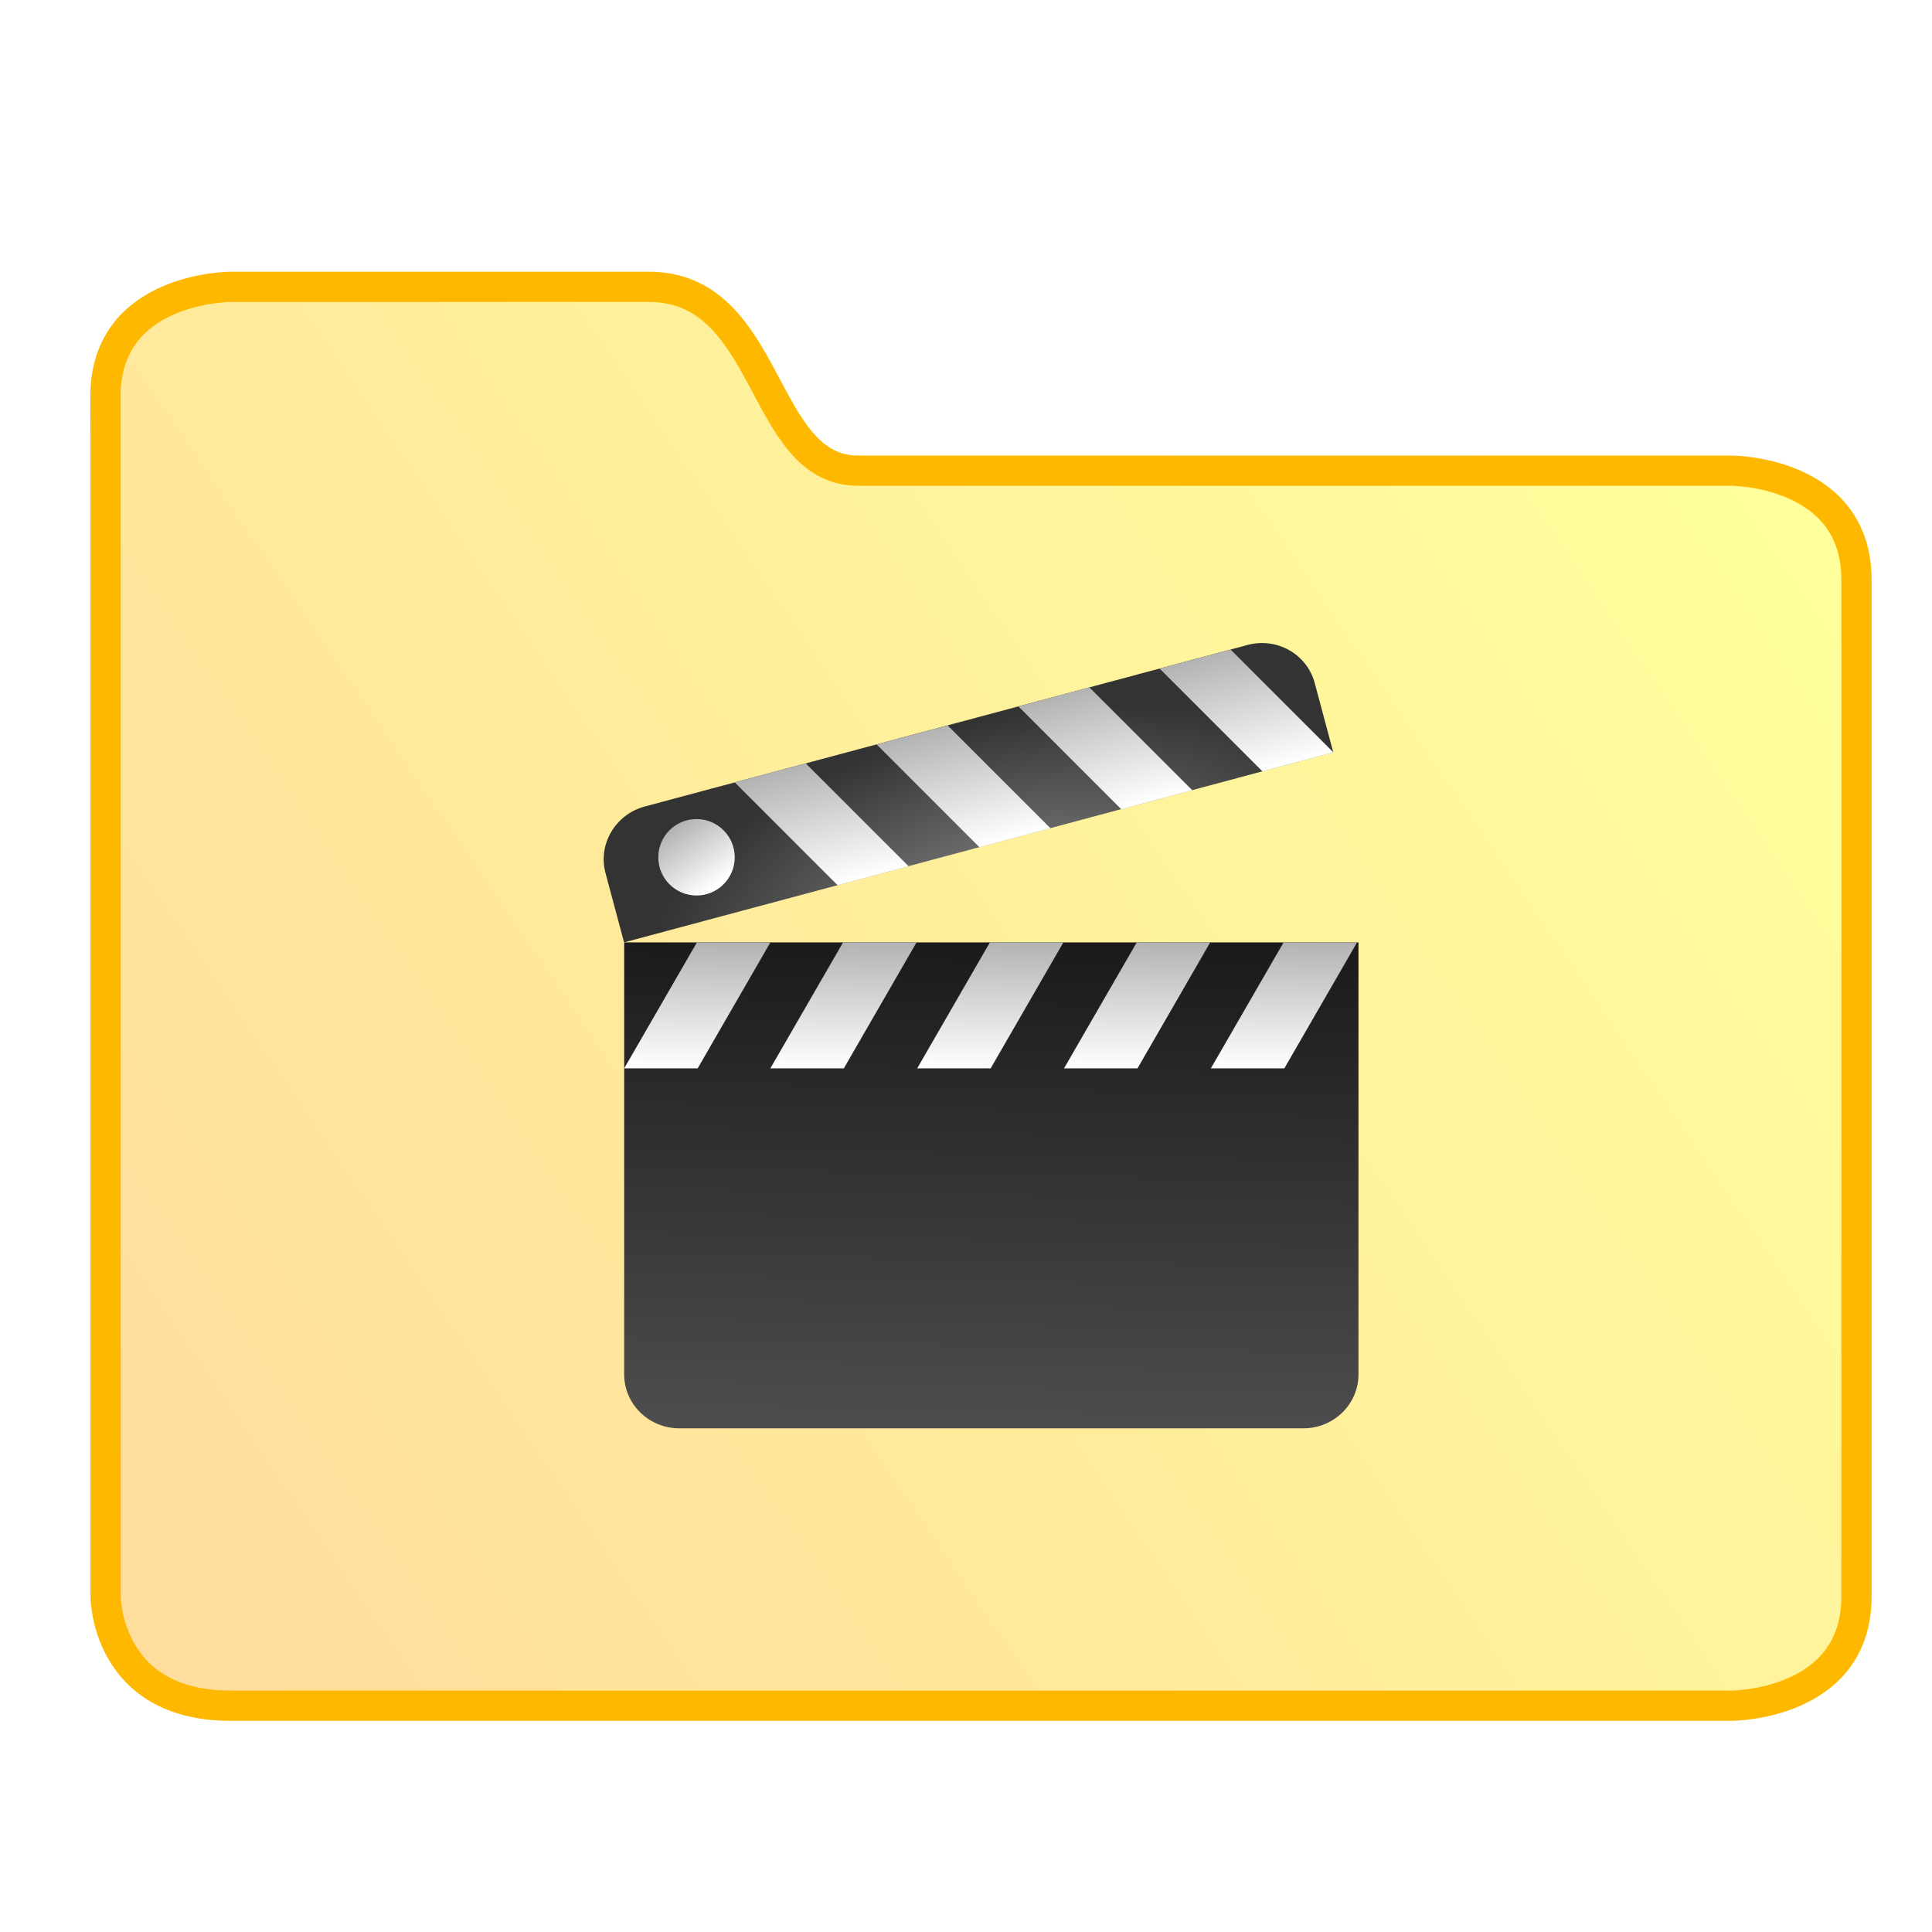
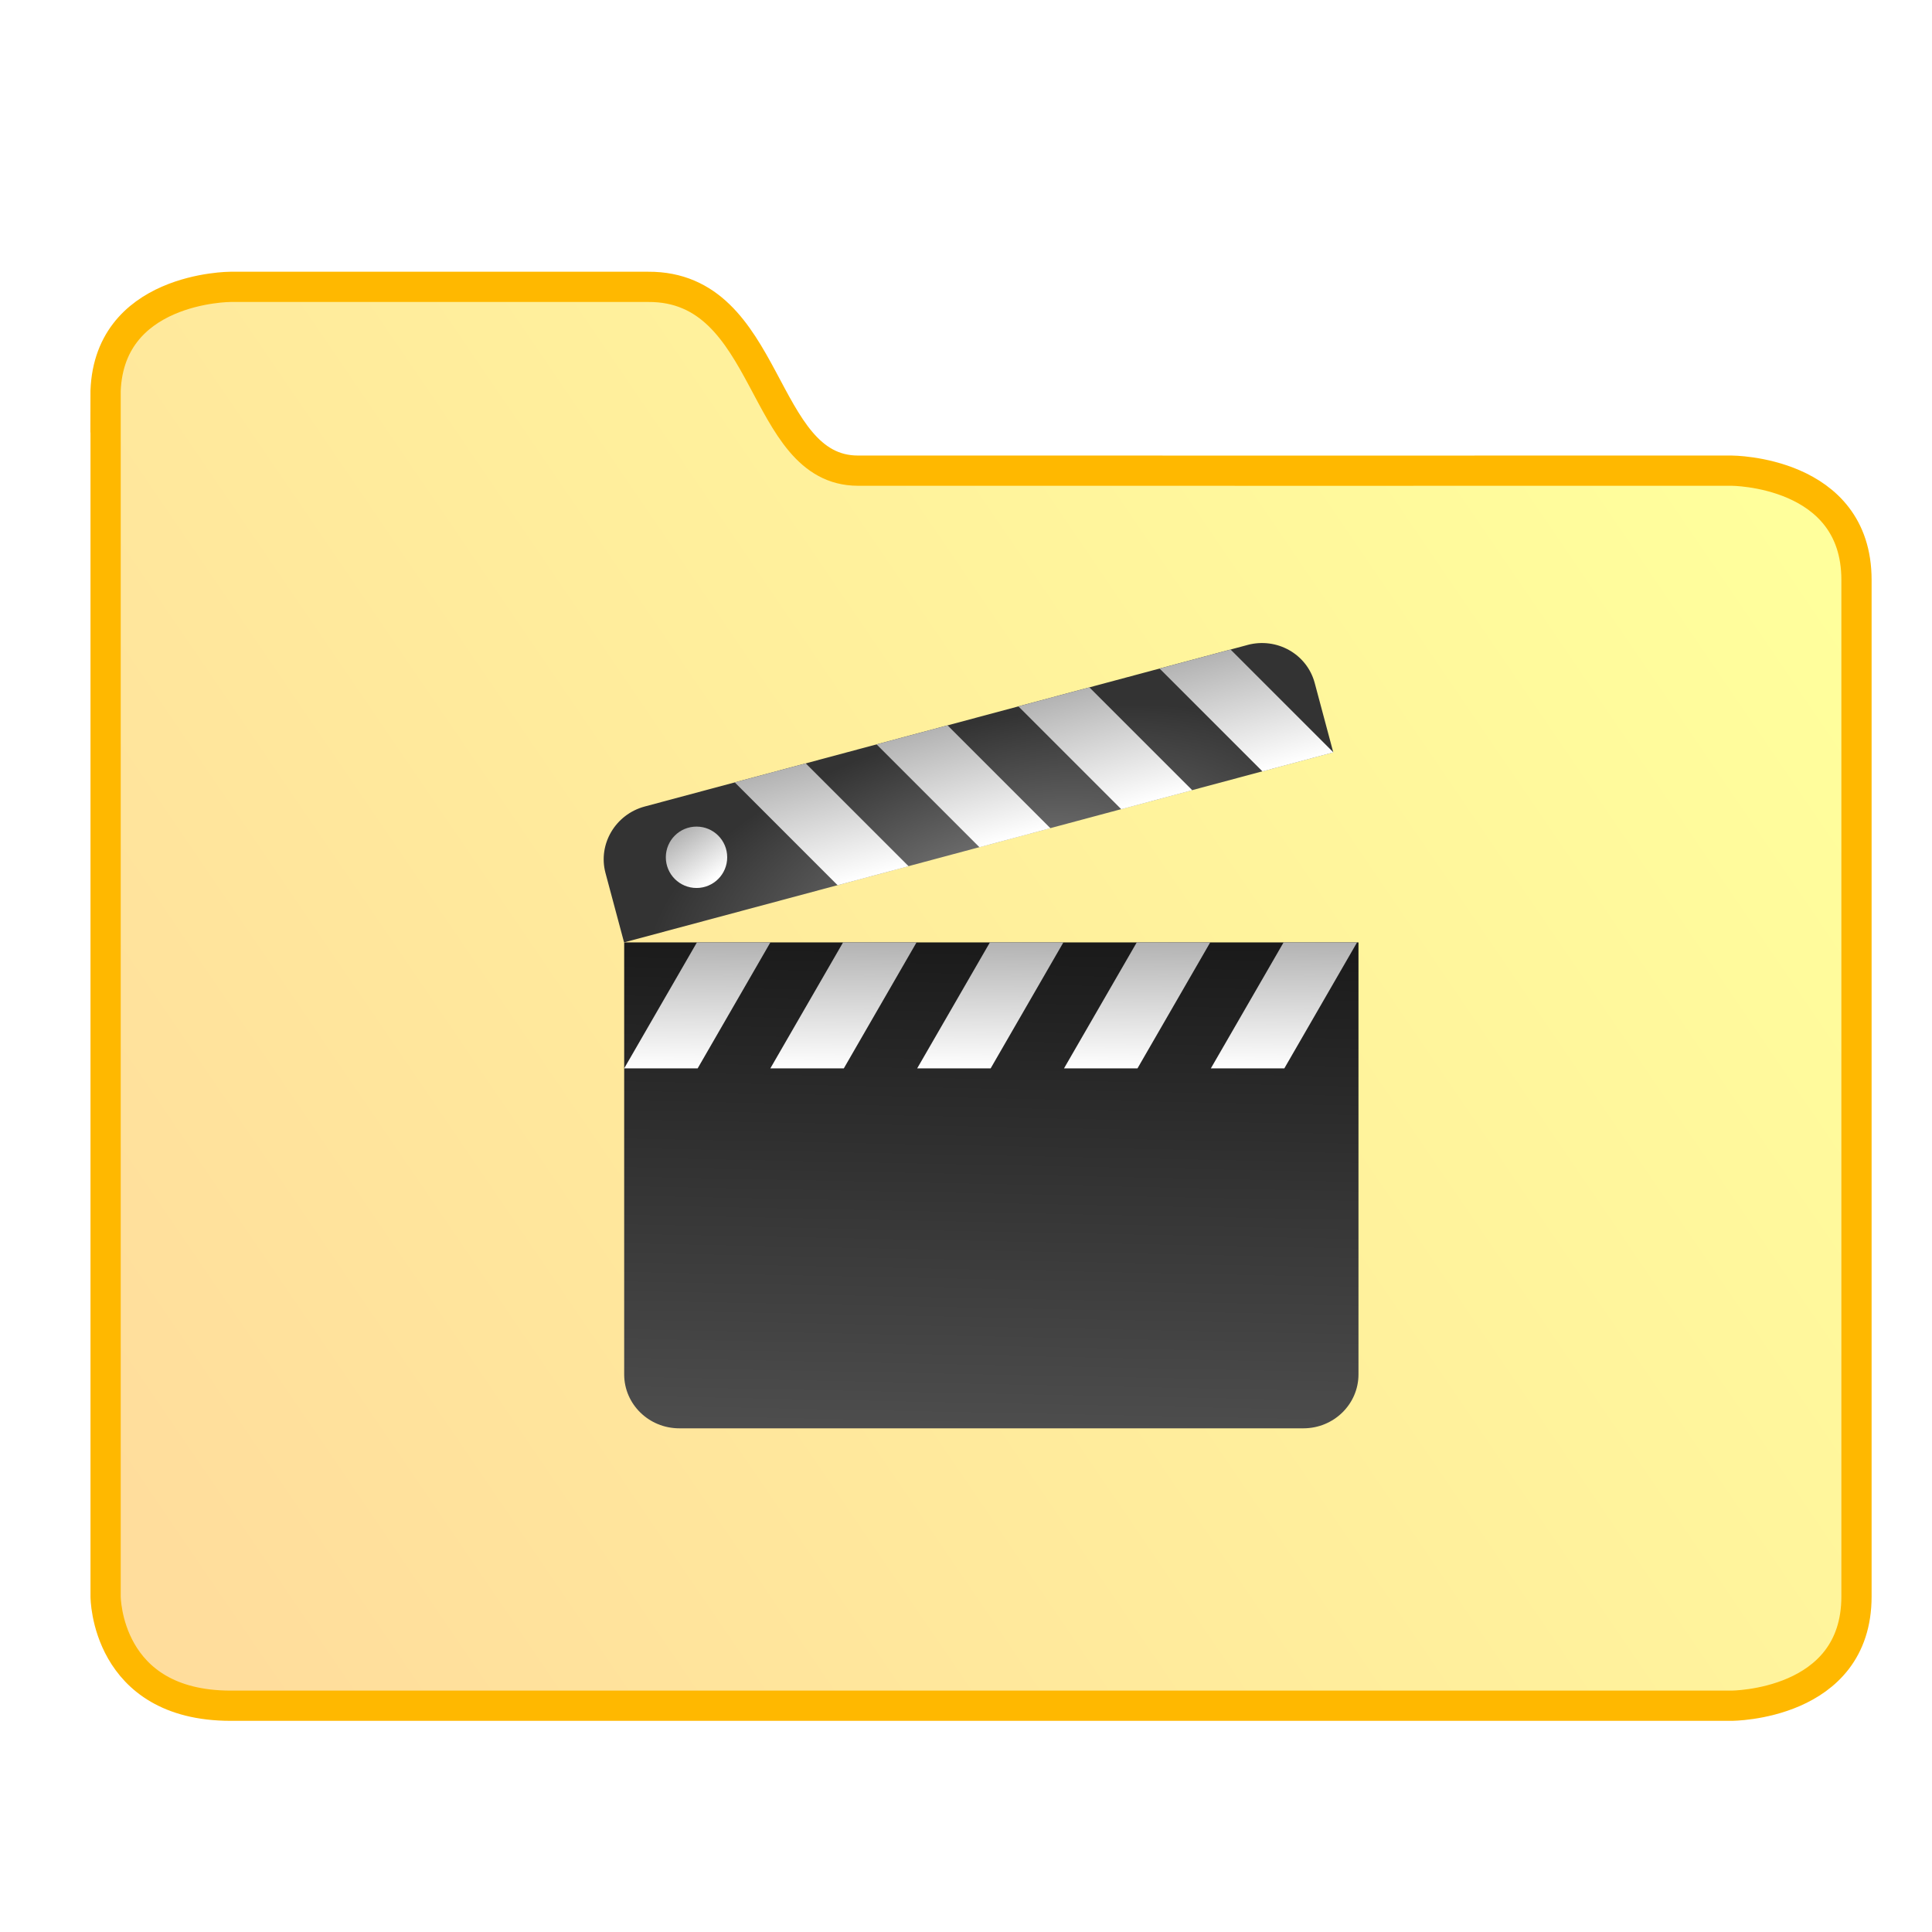
<svg xmlns="http://www.w3.org/2000/svg" xmlns:xlink="http://www.w3.org/1999/xlink" width="128" height="128" viewBox="0 0 33.867 33.867" version="1.1" id="svg2634">
  <defs id="defs2628">
    <linearGradient id="linearGradient15413">
      <stop id="stop15409" offset="0" style="stop-color:#ffffff;stop-opacity:1" />
      <stop id="stop15411" offset="1" style="stop-color:#ecf6ff;stop-opacity:1" />
    </linearGradient>
    <linearGradient gradientTransform="matrix(0.2645833,0,0,0.2645833,83.1508,137.5565)" xlink:href="#linearGradient6044" id="linearGradient6056" x1="82" y1="30" x2="-68.742" y2="262.239" gradientUnits="userSpaceOnUse" />
    <linearGradient id="linearGradient6044">
      <stop style="stop-color:#ffffff;stop-opacity:1" offset="0" id="stop6040" />
      <stop style="stop-color:#c9e4ff;stop-opacity:1" offset="1" id="stop6042" />
    </linearGradient>
    <linearGradient xlink:href="#linearGradient6044" id="linearGradient918" gradientUnits="userSpaceOnUse" gradientTransform="matrix(0.2750733,0,0,0.2750733,109.6321,133.8365)" x1="82" y1="30" x2="-68.742" y2="262.239" />
    <linearGradient xlink:href="#linearGradient15413" id="linearGradient15407" x1="95.028" y1="84.356" x2="71.876" y2="113.655" gradientUnits="userSpaceOnUse" />
    <linearGradient xlink:href="#linearGradient1808-2" id="linearGradient4237" gradientUnits="userSpaceOnUse" x1="123.291" y1="141.457" x2="140.7" y2="141.457" />
    <linearGradient id="linearGradient1808-2">
      <stop id="stop1804-5" offset="0" style="stop-color:#ffffff;stop-opacity:1" />
      <stop id="stop1806-4" offset="1" style="stop-color:#ccccff;stop-opacity:0.51" />
    </linearGradient>
    <linearGradient gradientTransform="matrix(0.3582257,0,0,0.3607738,117.9332,-40.35064)" xlink:href="#linearGradient1040" id="linearGradient1042" x1="-130.531" y1="41.772" x2="-91.765" y2="15.149" gradientUnits="userSpaceOnUse" />
    <linearGradient id="linearGradient1040">
      <stop style="stop-color:#ffdd9c;stop-opacity:1" offset="0" id="stop1036" />
      <stop style="stop-color:#ffff9c;stop-opacity:1" offset="1" id="stop1038" />
    </linearGradient>
-     <linearGradient xlink:href="#linearGradient3828" id="linearGradient3830" x1="78.35" y1="-31.325" x2="78.264" y2="-27.066" gradientUnits="userSpaceOnUse" />
    <linearGradient id="linearGradient3828">
      <stop style="stop-color:#1a1a1a;stop-opacity:1" offset="0" id="stop3824" />
      <stop style="stop-color:#4d4d4d;stop-opacity:1" offset="1" id="stop3826" />
    </linearGradient>
-     <radialGradient xlink:href="#linearGradient3876" id="radialGradient3878" cx="77.834" cy="-30.501" fx="77.834" fy="-30.501" r="3.198" gradientTransform="matrix(0.971387,-0.2375024,0.1121541,0.4587112,5.647847,0.7163227)" gradientUnits="userSpaceOnUse" />
    <linearGradient id="linearGradient3876">
      <stop style="stop-color:#808080;stop-opacity:1" offset="0" id="stop3872" />
      <stop style="stop-color:#333333;stop-opacity:1" offset="1" id="stop3874" />
    </linearGradient>
-     <linearGradient xlink:href="#linearGradient3836" id="linearGradient3862" x1="-88.714" y1="-13.948" x2="-88.705" y2="-12.673" gradientUnits="userSpaceOnUse" />
    <linearGradient id="linearGradient3836">
      <stop style="stop-color:#b3b3b3;stop-opacity:1" offset="0" id="stop3832" />
      <stop style="stop-color:#ffffff;stop-opacity:1" offset="1" id="stop3834" />
    </linearGradient>
-     <linearGradient xlink:href="#linearGradient3836" id="linearGradient3838" x1="58.693" y1="-36.171" x2="58.676" y2="-34.896" gradientUnits="userSpaceOnUse" />
-     <linearGradient xlink:href="#linearGradient3906" id="linearGradient3908" x1="75.328" y1="-32.302" x2="74.966" y2="-31.79" gradientUnits="userSpaceOnUse" gradientTransform="translate(0,64.14186)" />
    <linearGradient id="linearGradient3906">
      <stop style="stop-color:#ffffff;stop-opacity:1" offset="0" id="stop3902" />
      <stop style="stop-color:#b3b3b3;stop-opacity:1" offset="1" id="stop3904" />
    </linearGradient>
-     <linearGradient xlink:href="#linearGradient3836" id="linearGradient3842" gradientUnits="userSpaceOnUse" x1="58.693" y1="-36.171" x2="58.676" y2="-34.896" gradientTransform="translate(-1.28105)" />
-     <linearGradient xlink:href="#linearGradient3836" id="linearGradient3846" gradientUnits="userSpaceOnUse" x1="58.693" y1="-36.171" x2="58.676" y2="-34.896" gradientTransform="translate(1.28714)" />
-     <linearGradient xlink:href="#linearGradient3836" id="linearGradient3850" gradientUnits="userSpaceOnUse" gradientTransform="translate(2.574272)" x1="58.693" y1="-36.171" x2="58.676" y2="-34.896" />
-     <linearGradient xlink:href="#linearGradient3836" id="linearGradient3854" gradientUnits="userSpaceOnUse" gradientTransform="translate(3.8614)" x1="58.693" y1="-36.171" x2="58.676" y2="-34.896" />
-     <linearGradient xlink:href="#linearGradient3836" id="linearGradient3884" gradientUnits="userSpaceOnUse" x1="-88.714" y1="-13.948" x2="-88.705" y2="-12.673" gradientTransform="translate(-1.287132)" />
-     <linearGradient xlink:href="#linearGradient3836" id="linearGradient3888" gradientUnits="userSpaceOnUse" gradientTransform="translate(-2.574265)" x1="-88.714" y1="-13.948" x2="-88.705" y2="-12.673" />
-     <linearGradient xlink:href="#linearGradient3836" id="linearGradient3892" gradientUnits="userSpaceOnUse" gradientTransform="translate(-3.855316)" x1="-88.714" y1="-13.948" x2="-88.705" y2="-12.673" />
+     <radialGradient xlink:href="#linearGradient3876" id="radialGradient3878-9" cx="77.834" cy="-30.501" fx="77.834" fy="-30.501" r="3.198" gradientTransform="matrix(0.971387,-0.2375024,0.1121541,0.4587112,5.647847,0.7163227)" gradientUnits="userSpaceOnUse" />
+     <linearGradient xlink:href="#linearGradient3906" id="linearGradient3908-3" x1="75.328" y1="-32.302" x2="74.966" y2="-31.79" gradientUnits="userSpaceOnUse" gradientTransform="matrix(0.801054,0,0,0.801054,14.94775,57.76148)" />
+     <linearGradient xlink:href="#linearGradient3828" id="linearGradient4994" gradientUnits="userSpaceOnUse" x1="78.35" y1="-31.325" x2="78.264" y2="-27.066" />
+     <linearGradient xlink:href="#linearGradient3836" id="linearGradient4996" gradientUnits="userSpaceOnUse" x1="-88.714" y1="-13.948" x2="-88.705" y2="-12.673" />
+     <linearGradient xlink:href="#linearGradient3836" id="linearGradient4998" gradientUnits="userSpaceOnUse" x1="58.693" y1="-36.171" x2="58.676" y2="-34.896" />
+     <linearGradient xlink:href="#linearGradient3836" id="linearGradient5000" gradientUnits="userSpaceOnUse" gradientTransform="translate(-1.28105)" x1="58.693" y1="-36.171" x2="58.676" y2="-34.896" />
+     <linearGradient xlink:href="#linearGradient3836" id="linearGradient5002" gradientUnits="userSpaceOnUse" gradientTransform="translate(1.28714)" x1="58.693" y1="-36.171" x2="58.676" y2="-34.896" />
+     <linearGradient xlink:href="#linearGradient3836" id="linearGradient5004" gradientUnits="userSpaceOnUse" gradientTransform="translate(2.574272)" x1="58.693" y1="-36.171" x2="58.676" y2="-34.896" />
+     <linearGradient xlink:href="#linearGradient3836" id="linearGradient5006" gradientUnits="userSpaceOnUse" gradientTransform="translate(3.8614)" x1="58.693" y1="-36.171" x2="58.676" y2="-34.896" />
+     <linearGradient xlink:href="#linearGradient3836" id="linearGradient5008" gradientUnits="userSpaceOnUse" gradientTransform="translate(-1.287132)" x1="-88.714" y1="-13.948" x2="-88.705" y2="-12.673" />
+     <linearGradient xlink:href="#linearGradient3836" id="linearGradient5010" gradientUnits="userSpaceOnUse" gradientTransform="translate(-2.574265)" x1="-88.714" y1="-13.948" x2="-88.705" y2="-12.673" />
+     <linearGradient xlink:href="#linearGradient3836" id="linearGradient5012" gradientUnits="userSpaceOnUse" gradientTransform="translate(-3.855316)" x1="-88.714" y1="-13.948" x2="-88.705" y2="-12.673" />
  </defs>
  <g id="layer1" transform="translate(-82.55,-136.1333)">
    <g id="g849">
      <g id="g4250" transform="matrix(2,0,0,2,-56.03907,215.1337)">
        <g id="g4626" transform="translate(-0.077831)" style="stroke-width:0.3;stroke-miterlimit:4;stroke-dasharray:none">
          <path d="m 70.298,-36.03 v 10.523 c 0,0 0,0.957 1.096,0.957 h 13.154 c 0,0 1.096,0 1.096,-0.957 v -8.911 c 0,-0.957 -1.096,-0.957 -1.096,-0.957 0,0 -6.791,9.95e-4 -7.656,0 -0.865,-9.94e-4 -0.757,-1.617 -1.839,-1.611 -0.009,6.5e-5 -3.66,0 -3.66,0 0,0 -1.096,0 -1.096,0.957 z" id="path5057-4-3" style="color:#000000;font-style:normal;font-variant:normal;font-weight:normal;font-stretch:normal;font-size:medium;line-height:normal;font-family:Sans;-inkscape-font-specification:Sans;text-indent:0;text-align:start;text-decoration:none;text-decoration-line:none;letter-spacing:normal;word-spacing:normal;text-transform:none;writing-mode:lr-tb;direction:ltr;baseline-shift:baseline;text-anchor:start;display:inline;overflow:visible;visibility:visible;opacity:1;vector-effect:none;fill:url(#linearGradient1042);fill-opacity:1;stroke:#ffb800;stroke-width:0.265;stroke-linecap:butt;stroke-linejoin:miter;stroke-miterlimit:4;stroke-dasharray:none;stroke-dashoffset:0;stroke-opacity:1;marker:none;enable-background:accumulate" />
          <g id="g2935" transform="translate(0.3421429,0.08469425)">
-             <path style="fill:url(#linearGradient3830);fill-opacity:1;stroke:none;stroke-width:0.011;stroke-miterlimit:4;stroke-dasharray:none;stroke-opacity:1" d="m 74.501,-31.325 v 3.786 c 0,0.261 0.216,0.473 0.483,0.473 h 5.47 c 0.267,0 0.483,-0.212 0.483,-0.473 v -3.786 z" id="path2" />
-             <path d="m 79.965,-33.932 -5.284,1.416 c -0.257,0.069 -0.411,0.33 -0.344,0.582 l 0.163,0.609 6.216,-1.666 -0.163,-0.609 c -0.068,-0.252 -0.331,-0.401 -0.589,-0.332 z" id="path8" style="fill:url(#radialGradient3878);fill-opacity:1;stroke:none;stroke-width:0.011;stroke-miterlimit:4;stroke-dasharray:none;stroke-opacity:1" />
-             <rect style="opacity:1;fill:url(#linearGradient3862);fill-opacity:1;stroke:none;stroke-width:0.109;stroke-miterlimit:4;stroke-dasharray:none;stroke-opacity:1" id="rect877" width="0.644" height="1.275" x="-88.987" y="-13.948" transform="matrix(-0.9659258,0.2588191,0.7071068,0.7071068,0,0)" />
-             <rect transform="matrix(1,0,-0.4999999,0.8660254,0,0)" y="-36.171" x="58.334" height="1.275" width="0.644" id="rect883" style="opacity:1;fill:url(#linearGradient3838);fill-opacity:1;stroke:none;stroke-width:0.109;stroke-miterlimit:4;stroke-dasharray:none;stroke-opacity:1" />
-             <circle style="opacity:1;fill:url(#linearGradient3908);fill-opacity:1;stroke:none;stroke-width:0.097;stroke-miterlimit:4;stroke-dasharray:none;stroke-opacity:1" id="path922" cx="75.135" cy="32.071" r="0.335" transform="scale(1,-1)" />
-             <rect style="opacity:1;fill:url(#linearGradient3842);fill-opacity:1;stroke:none;stroke-width:0.109;stroke-miterlimit:4;stroke-dasharray:none;stroke-opacity:1" id="rect3840" width="0.644" height="1.275" x="57.053" y="-36.171" transform="matrix(1,0,-0.4999999,0.8660254,0,0)" />
-             <rect style="opacity:1;fill:url(#linearGradient3846);fill-opacity:1;stroke:none;stroke-width:0.109;stroke-miterlimit:4;stroke-dasharray:none;stroke-opacity:1" id="rect3844" width="0.644" height="1.275" x="59.621" y="-36.171" transform="matrix(1,0,-0.4999999,0.8660254,0,0)" />
-             <rect transform="matrix(1,0,-0.4999999,0.8660254,0,0)" y="-36.171" x="60.908" height="1.275" width="0.644" id="rect3848" style="opacity:1;fill:url(#linearGradient3850);fill-opacity:1;stroke:none;stroke-width:0.109;stroke-miterlimit:4;stroke-dasharray:none;stroke-opacity:1" />
-             <rect style="opacity:1;fill:url(#linearGradient3854);fill-opacity:1;stroke:none;stroke-width:0.109;stroke-miterlimit:4;stroke-dasharray:none;stroke-opacity:1" id="rect3852" width="0.644" height="1.275" x="62.195" y="-36.171" transform="matrix(1,0,-0.4999999,0.8660254,0,0)" />
-             <rect transform="matrix(-0.9659258,0.2588191,0.7071068,0.7071068,0,0)" y="-13.948" x="-90.274" height="1.275" width="0.644" id="rect3882" style="opacity:1;fill:url(#linearGradient3884);fill-opacity:1;stroke:none;stroke-width:0.109;stroke-miterlimit:4;stroke-dasharray:none;stroke-opacity:1" />
-             <rect style="opacity:1;fill:url(#linearGradient3888);fill-opacity:1;stroke:none;stroke-width:0.109;stroke-miterlimit:4;stroke-dasharray:none;stroke-opacity:1" id="rect3886" width="0.644" height="1.275" x="-91.561" y="-13.948" transform="matrix(-0.9659258,0.2588191,0.7071068,0.7071068,0,0)" />
-             <rect transform="matrix(-0.9659258,0.2588191,0.7071068,0.7071068,0,0)" y="-13.948" x="-92.842" height="1.275" width="0.644" id="rect3890" style="opacity:1;fill:url(#linearGradient3892);fill-opacity:1;stroke:none;stroke-width:0.109;stroke-miterlimit:4;stroke-dasharray:none;stroke-opacity:1" />
+             <g id="g2935-8">
+               <path style="fill:url(#linearGradient4994);fill-opacity:1;stroke:none;stroke-width:0.011;stroke-miterlimit:4;stroke-dasharray:none;stroke-opacity:1" d="m 74.501,-31.325 v 3.786 c 0,0.261 0.216,0.473 0.483,0.473 h 5.47 c 0.267,0 0.483,-0.212 0.483,-0.473 v -3.786 z" id="path2-6" />
+               <path d="m 79.965,-33.932 -5.284,1.416 c -0.257,0.069 -0.411,0.33 -0.344,0.582 l 0.163,0.609 6.216,-1.666 -0.163,-0.609 c -0.068,-0.252 -0.331,-0.401 -0.589,-0.332 z" id="path8-0" style="fill:url(#radialGradient3878-9);fill-opacity:1;stroke:none;stroke-width:0.011;stroke-miterlimit:4;stroke-dasharray:none;stroke-opacity:1" />
+               <rect style="opacity:1;fill:url(#linearGradient4996);fill-opacity:1;stroke:none;stroke-width:0.109;stroke-miterlimit:4;stroke-dasharray:none;stroke-opacity:1" id="rect877-4" width="0.644" height="1.275" x="-88.987" y="-13.948" transform="matrix(-0.9659258,0.2588191,0.7071068,0.7071068,0,0)" />
+               <rect transform="matrix(1,0,-0.4999999,0.8660254,0,0)" y="-36.171" x="58.334" height="1.275" width="0.644" id="rect883-6" style="opacity:1;fill:url(#linearGradient4998);fill-opacity:1;stroke:none;stroke-width:0.109;stroke-miterlimit:4;stroke-dasharray:none;stroke-opacity:1" />
+               <circle style="opacity:1;fill:url(#linearGradient3908-3);fill-opacity:1;stroke:none;stroke-width:0.078;stroke-miterlimit:4;stroke-dasharray:none;stroke-opacity:1" id="path922-7" cx="75.135" cy="32.071" r="0.269" transform="scale(1,-1)" />
+               <rect style="opacity:1;fill:url(#linearGradient5000);fill-opacity:1;stroke:none;stroke-width:0.109;stroke-miterlimit:4;stroke-dasharray:none;stroke-opacity:1" id="rect3840-6" width="0.644" height="1.275" x="57.053" y="-36.171" transform="matrix(1,0,-0.4999999,0.8660254,0,0)" />
+               <rect style="opacity:1;fill:url(#linearGradient5002);fill-opacity:1;stroke:none;stroke-width:0.109;stroke-miterlimit:4;stroke-dasharray:none;stroke-opacity:1" id="rect3844-0" width="0.644" height="1.275" x="59.621" y="-36.171" transform="matrix(1,0,-0.4999999,0.8660254,0,0)" />
+               <rect transform="matrix(1,0,-0.4999999,0.8660254,0,0)" y="-36.171" x="60.908" height="1.275" width="0.644" id="rect3848-9" style="opacity:1;fill:url(#linearGradient5004);fill-opacity:1;stroke:none;stroke-width:0.109;stroke-miterlimit:4;stroke-dasharray:none;stroke-opacity:1" />
+               <rect style="opacity:1;fill:url(#linearGradient5006);fill-opacity:1;stroke:none;stroke-width:0.109;stroke-miterlimit:4;stroke-dasharray:none;stroke-opacity:1" id="rect3852-7" width="0.644" height="1.275" x="62.195" y="-36.171" transform="matrix(1,0,-0.4999999,0.8660254,0,0)" />
+               <rect transform="matrix(-0.9659258,0.2588191,0.7071068,0.7071068,0,0)" y="-13.948" x="-90.274" height="1.275" width="0.644" id="rect3882-5" style="opacity:1;fill:url(#linearGradient5008);fill-opacity:1;stroke:none;stroke-width:0.109;stroke-miterlimit:4;stroke-dasharray:none;stroke-opacity:1" />
+               <rect style="opacity:1;fill:url(#linearGradient5010);fill-opacity:1;stroke:none;stroke-width:0.109;stroke-miterlimit:4;stroke-dasharray:none;stroke-opacity:1" id="rect3886-9" width="0.644" height="1.275" x="-91.561" y="-13.948" transform="matrix(-0.9659258,0.2588191,0.7071068,0.7071068,0,0)" />
+               <rect transform="matrix(-0.9659258,0.2588191,0.7071068,0.7071068,0,0)" y="-13.948" x="-92.842" height="1.275" width="0.644" id="rect3890-7" style="opacity:1;fill:url(#linearGradient5012);fill-opacity:1;stroke:none;stroke-width:0.109;stroke-miterlimit:4;stroke-dasharray:none;stroke-opacity:1" />
+             </g>
          </g>
        </g>
      </g>
    </g>
  </g>
</svg>
